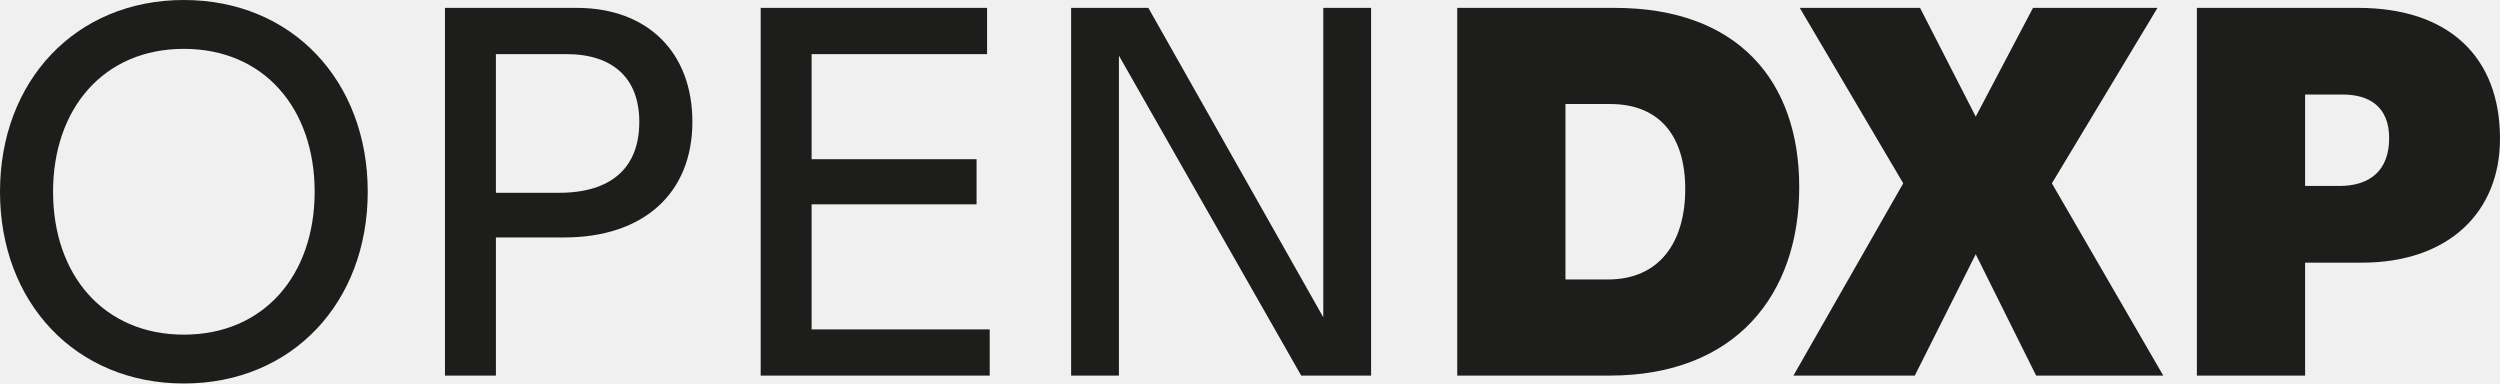
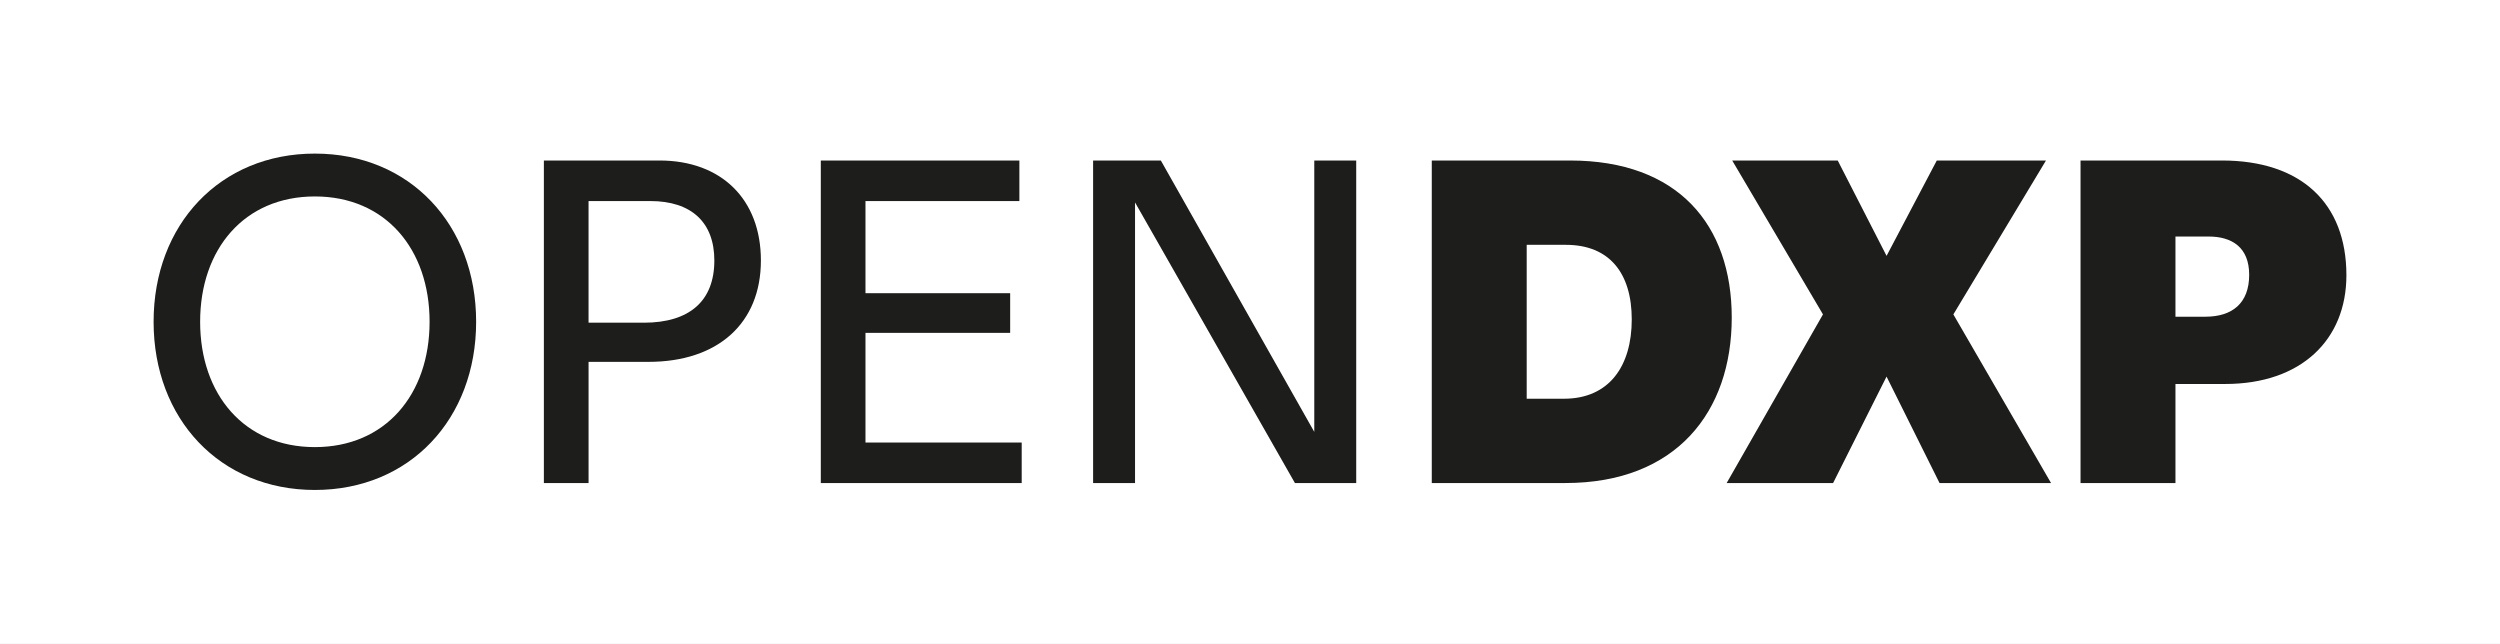
- <svg xmlns="http://www.w3.org/2000/svg" viewBox="0 0 142.768 21.899">
+ <svg xmlns="http://www.w3.org/2000/svg" viewBox="-10 -10 162.768 41.899">
+   <rect x="-10" y="-10" width="162.768" height="41.899" fill="white" />
  <path d="M0,10.95C0,4.62,4.32,0,10.5,0s10.5,4.62,10.5,10.95-4.32,10.95-10.5,10.95S0,17.279,0,10.95ZM17.969,10.95c0-4.74-2.88-8.16-7.469-8.16S3.03,6.21,3.03,10.95s2.88,8.16,7.47,8.16,7.469-3.42,7.469-8.16Z" style="fill:#1d1d1b; stroke-width:0px;" />
  <path d="M25.41.45h7.53c4.02,0,6.6,2.52,6.6,6.51,0,4.08-2.79,6.6-7.32,6.6h-3.9v7.89h-2.91V.45ZM36.509,6.96c0-2.49-1.5-3.87-4.17-3.87h-4.02v7.92h3.6c2.97,0,4.59-1.41,4.59-4.05Z" style="fill:#1d1d1b; stroke-width:0px;" />
  <path d="M56.52,18.809v2.64h-13.08V.45h12.929v2.64h-10.02v6h9.42v2.58h-9.42v7.14h10.17Z" style="fill:#1d1d1b; stroke-width:0px;" />
  <path d="M61.169.45h4.41l9.99,17.669V.45h2.73v20.999h-3.99L63.899,3.18v18.269h-2.73V.45Z" style="fill:#1d1d1b; stroke-width:0px;" />
  <path d="M83.219.45h9c7.02,0,10.53,4.17,10.53,10.229,0,6.15-3.63,10.77-10.83,10.77h-8.7V.45ZM96.239,10.8c0-3-1.44-4.86-4.29-4.86h-2.55v10.02h2.43c2.94,0,4.41-2.13,4.41-5.16Z" style="fill:#1d1d1b; stroke-width:0px;" />
  <path d="M108.689,10.47L102.779.45h6.87l3.18,6.209,3.27-6.209h7.109l-6.03,10.02,6.36,10.979h-7.26l-3.45-6.93-3.48,6.93h-6.93l6.27-10.979Z" style="fill:#1d1d1b; stroke-width:0px;" />
  <path d="M125.459.45h9.209c5.13,0,8.1,2.76,8.1,7.47,0,4.2-2.94,7.08-7.89,7.08h-3.24v6.45h-6.18V.45ZM136.438,7.89c0-1.8-1.14-2.49-2.64-2.49h-2.16v5.22h1.95c1.74,0,2.85-.87,2.85-2.73Z" style="fill:#1d1d1b; stroke-width:0px;" />
</svg>
